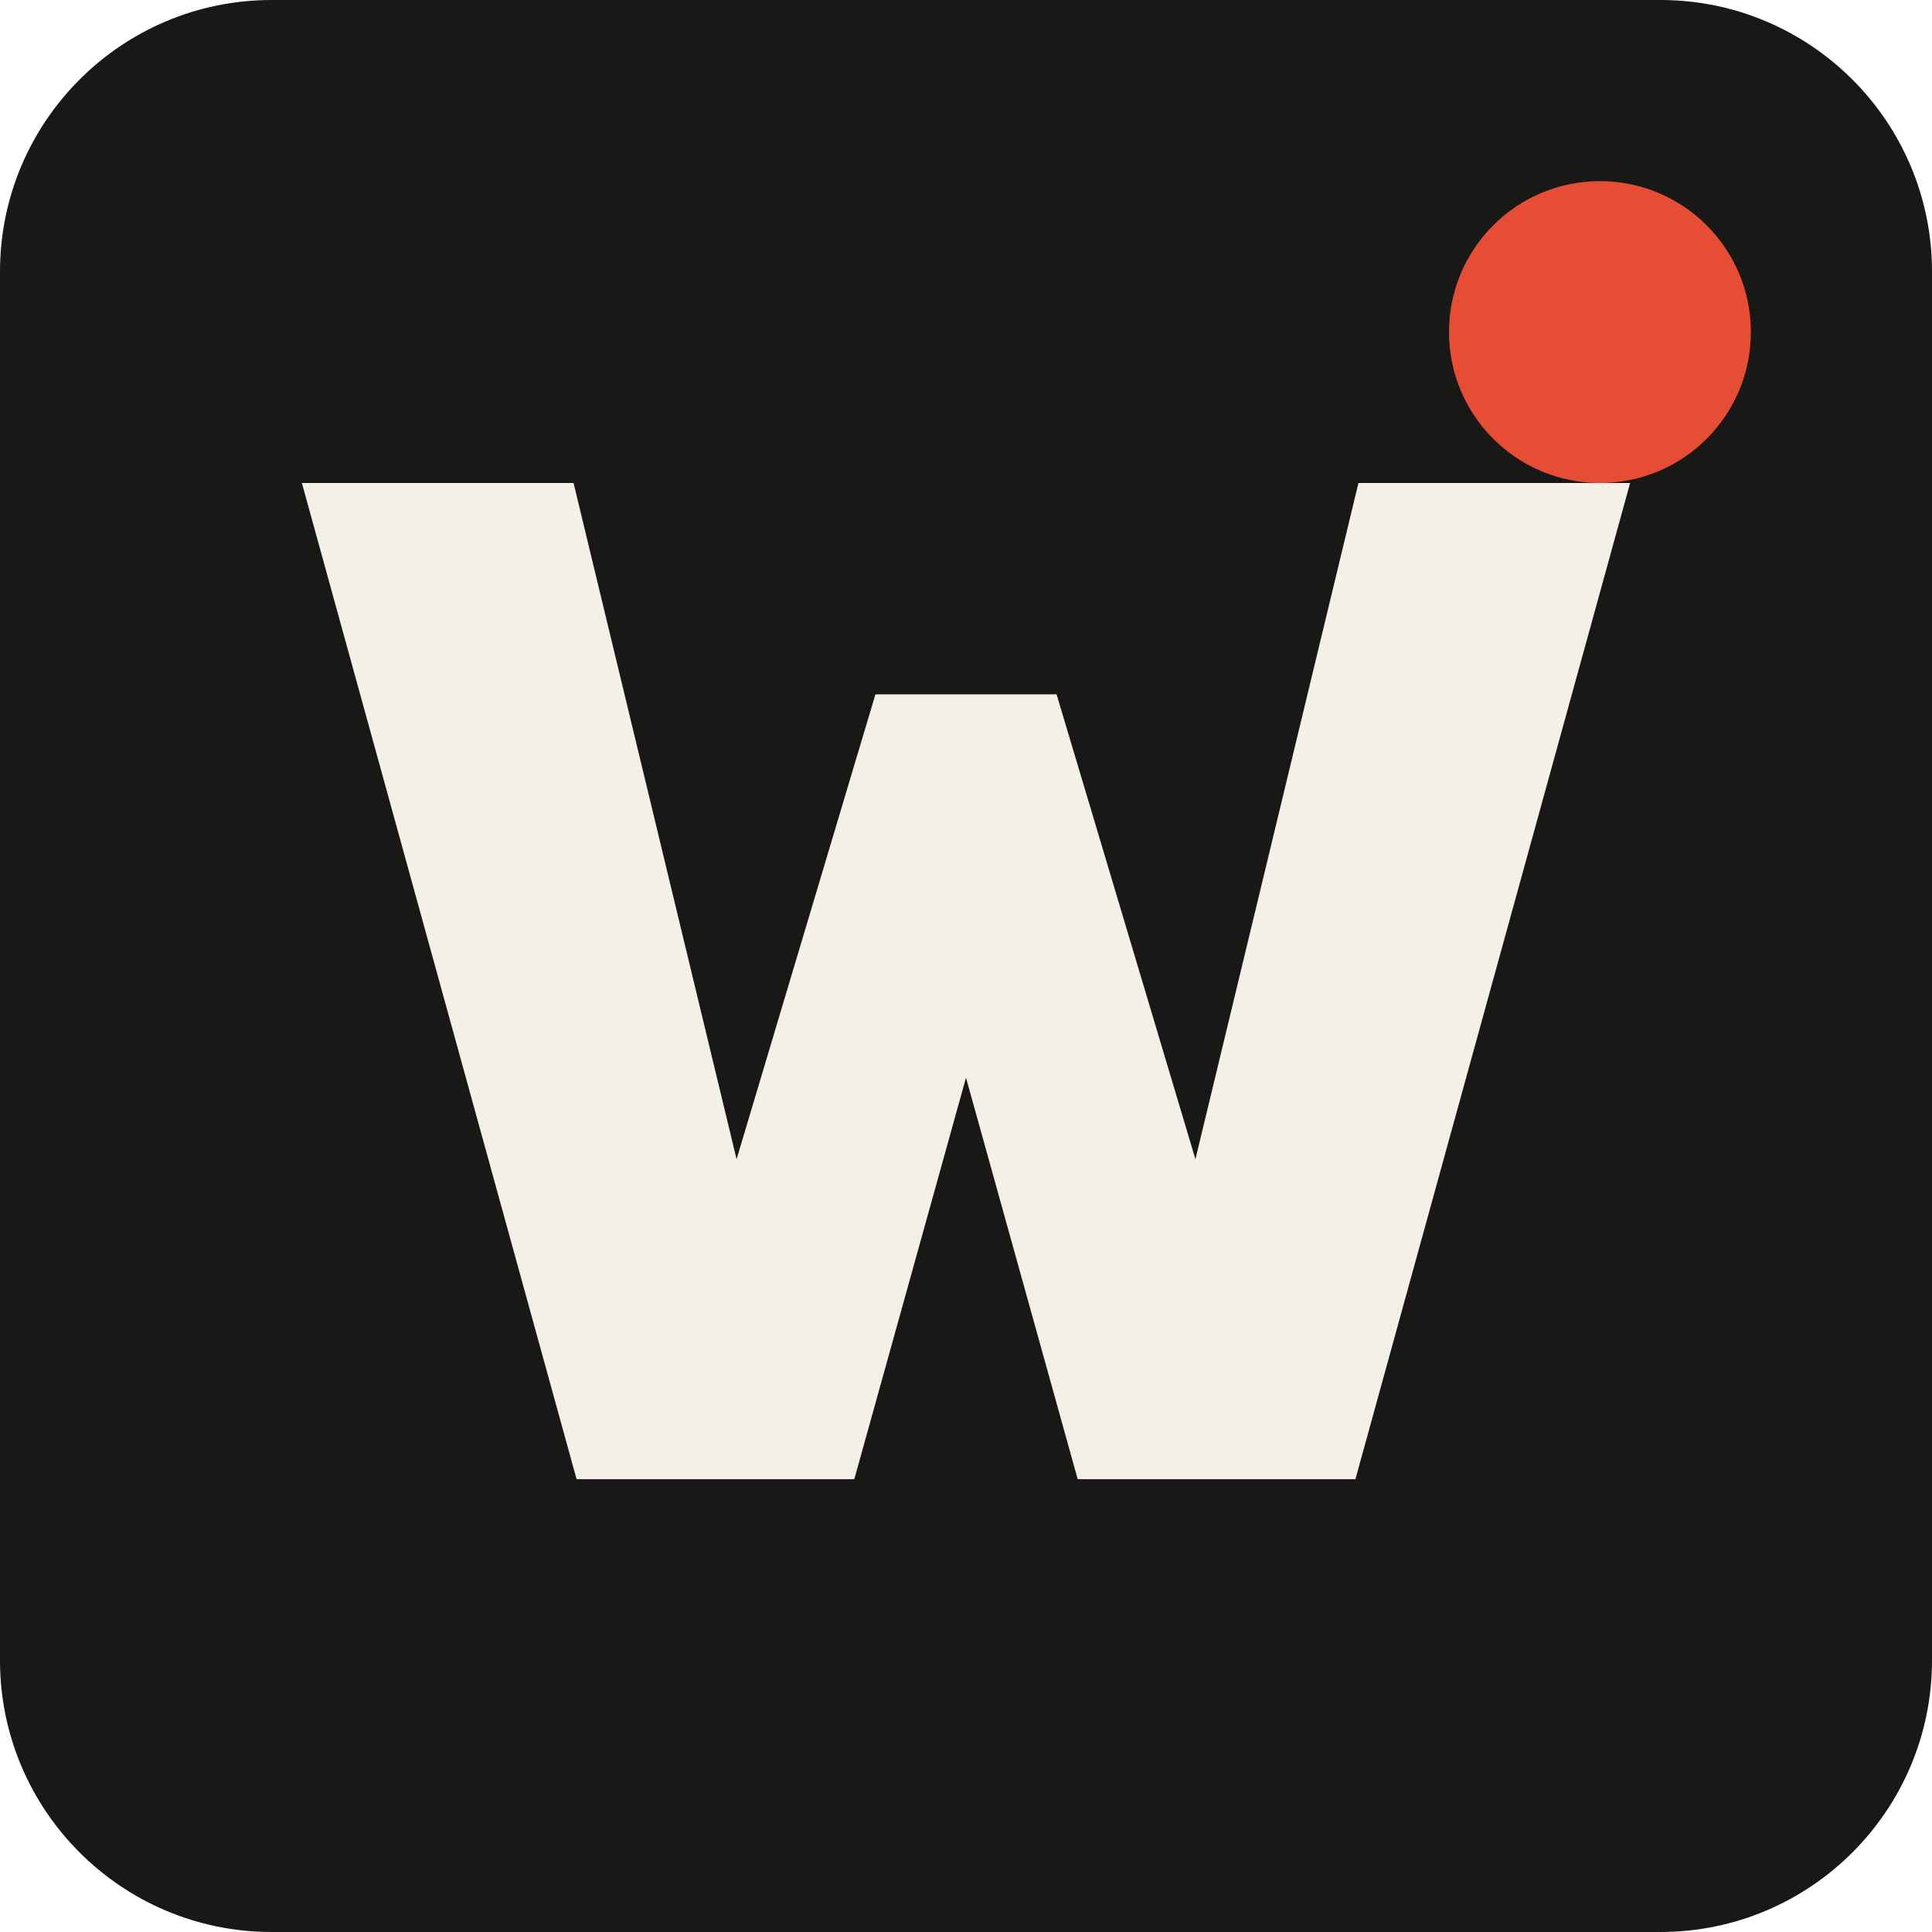
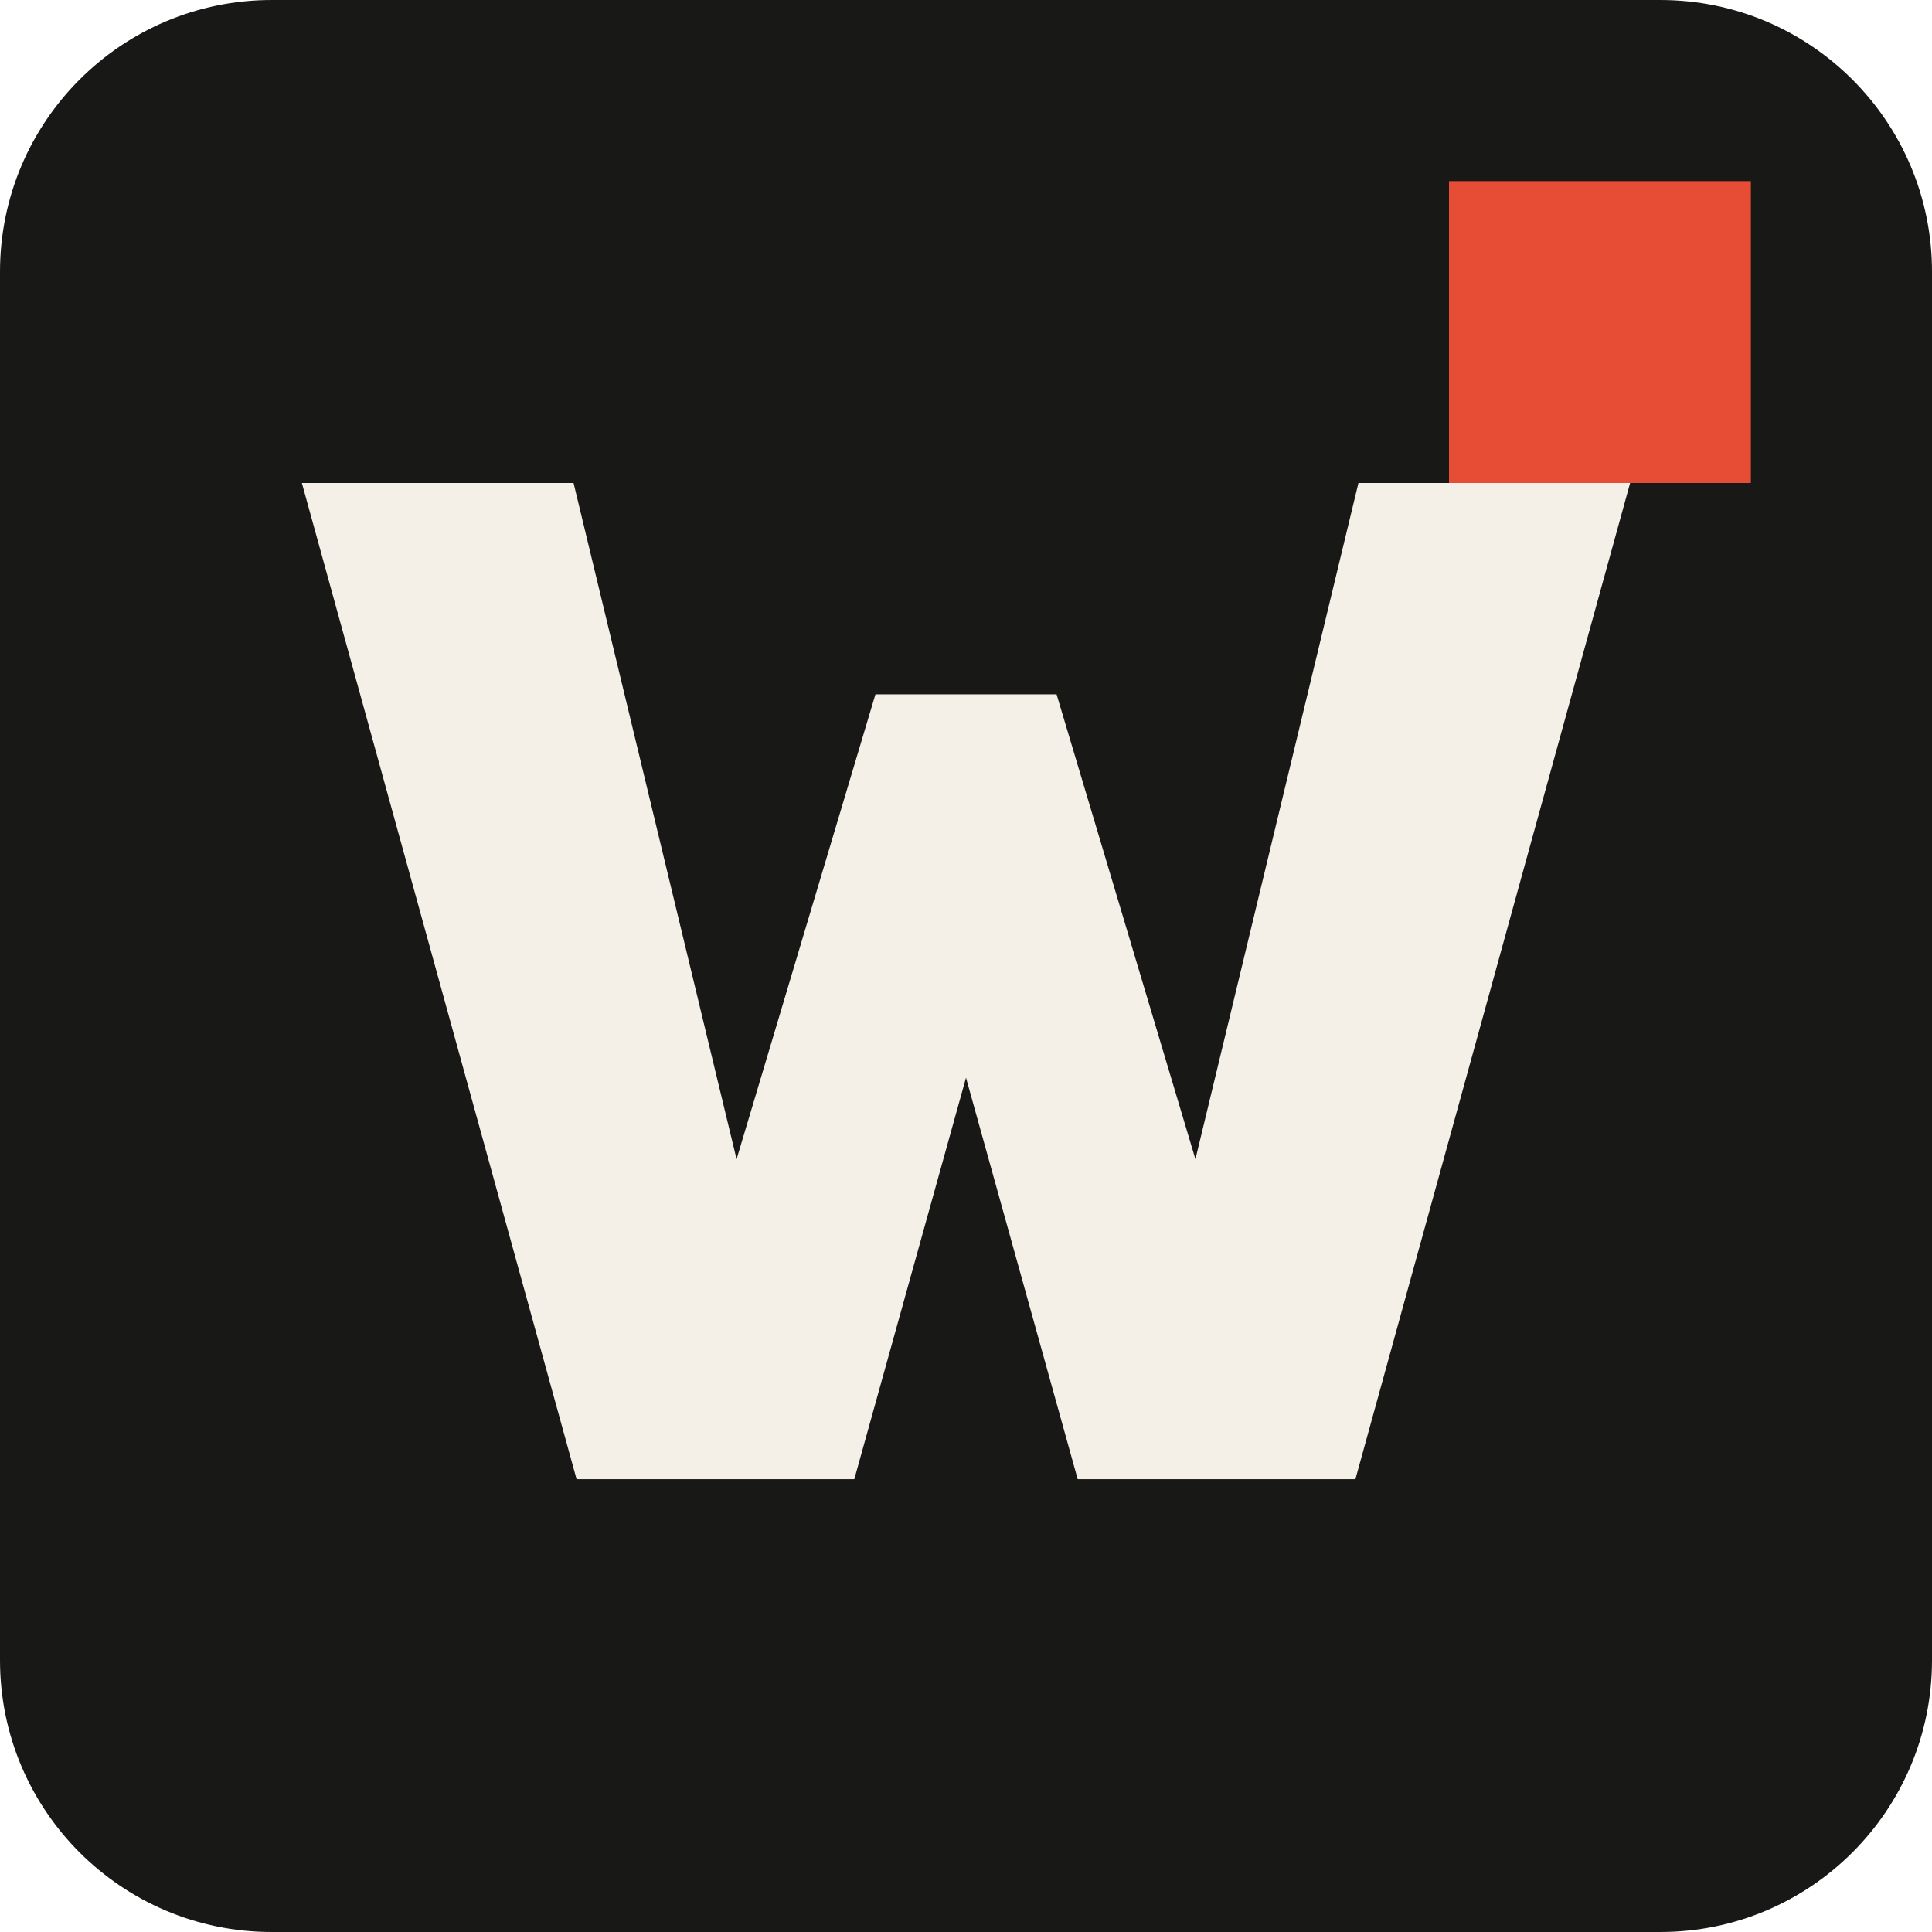
<svg xmlns="http://www.w3.org/2000/svg" viewBox="0 0 64 64" role="img" aria-labelledby="title">
  <rect width="64" height="64" rx="9" fill="#181816" />
  <path d="M10 16h9l5.4 22.4L29 23h6l4.6 15.4L45 16h9l-9.1 33h-9.2L32 35.7 28.3 49h-9.2z" fill="#f4f0e8" />
-   <circle cx="53" cy="11" r="5" fill="#e74c34" />
+   <rect x="48" y="6" width="10" height="10" fill="#e74c34" />
</svg>
